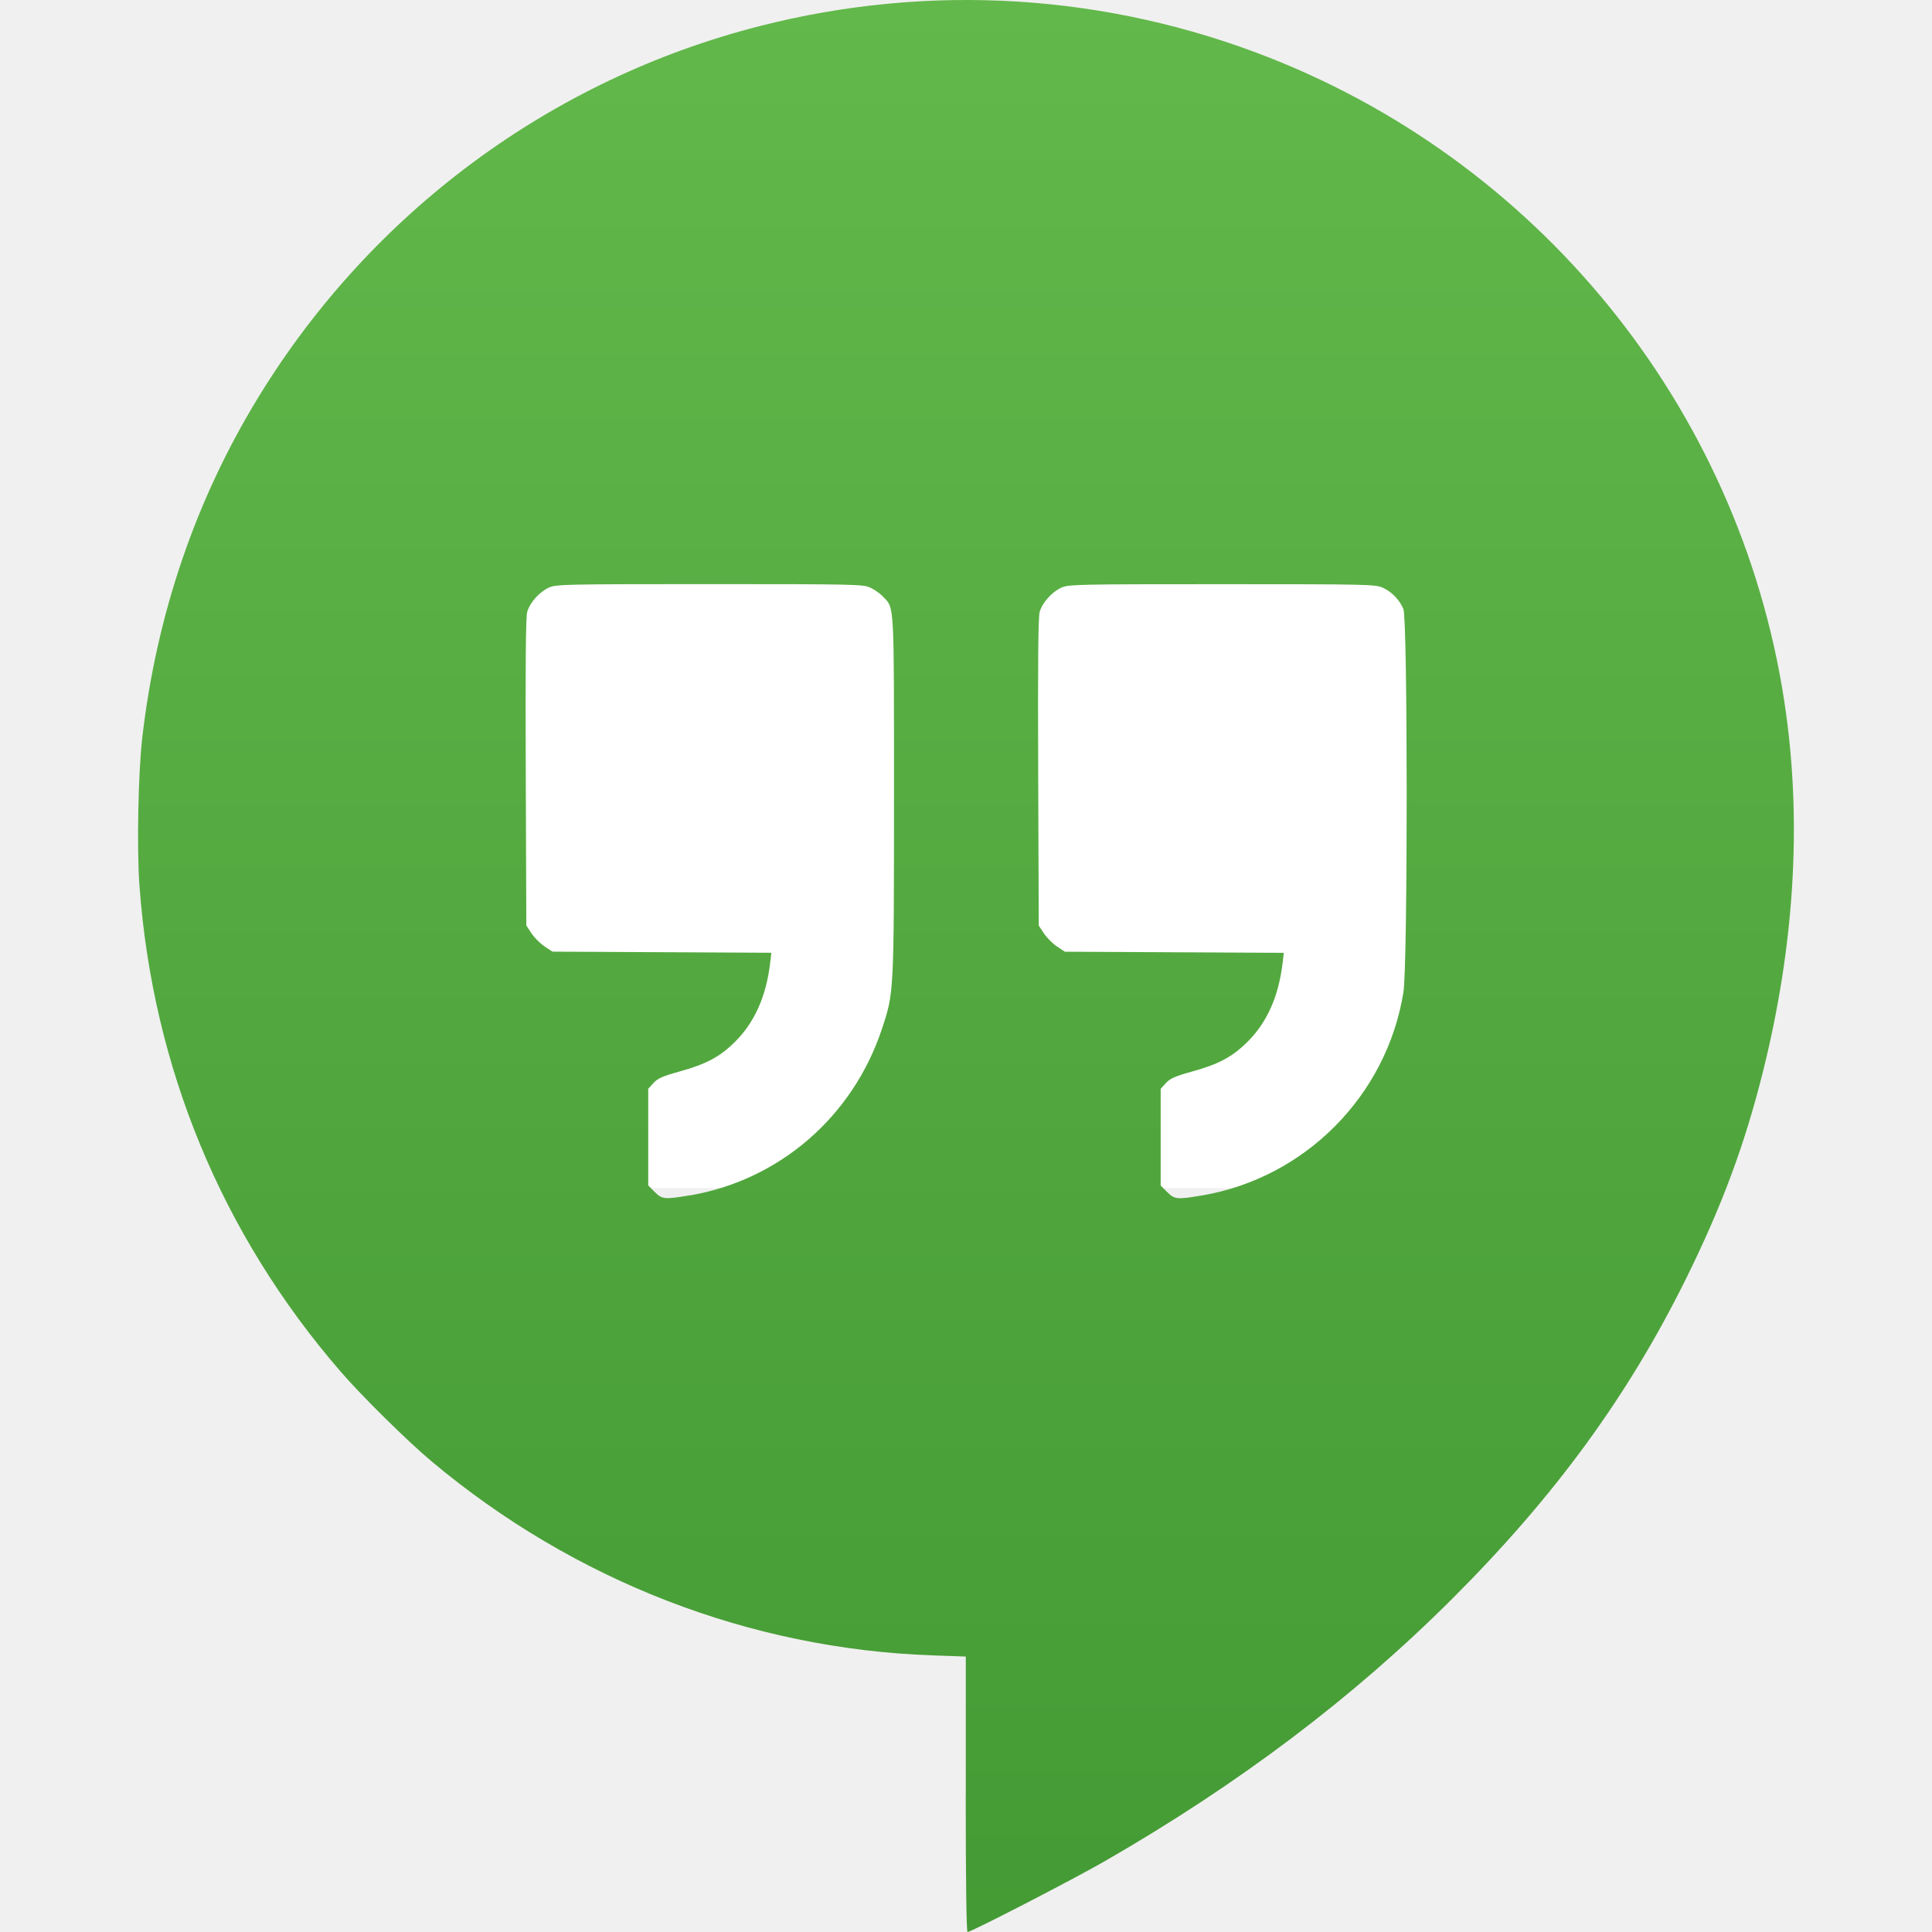
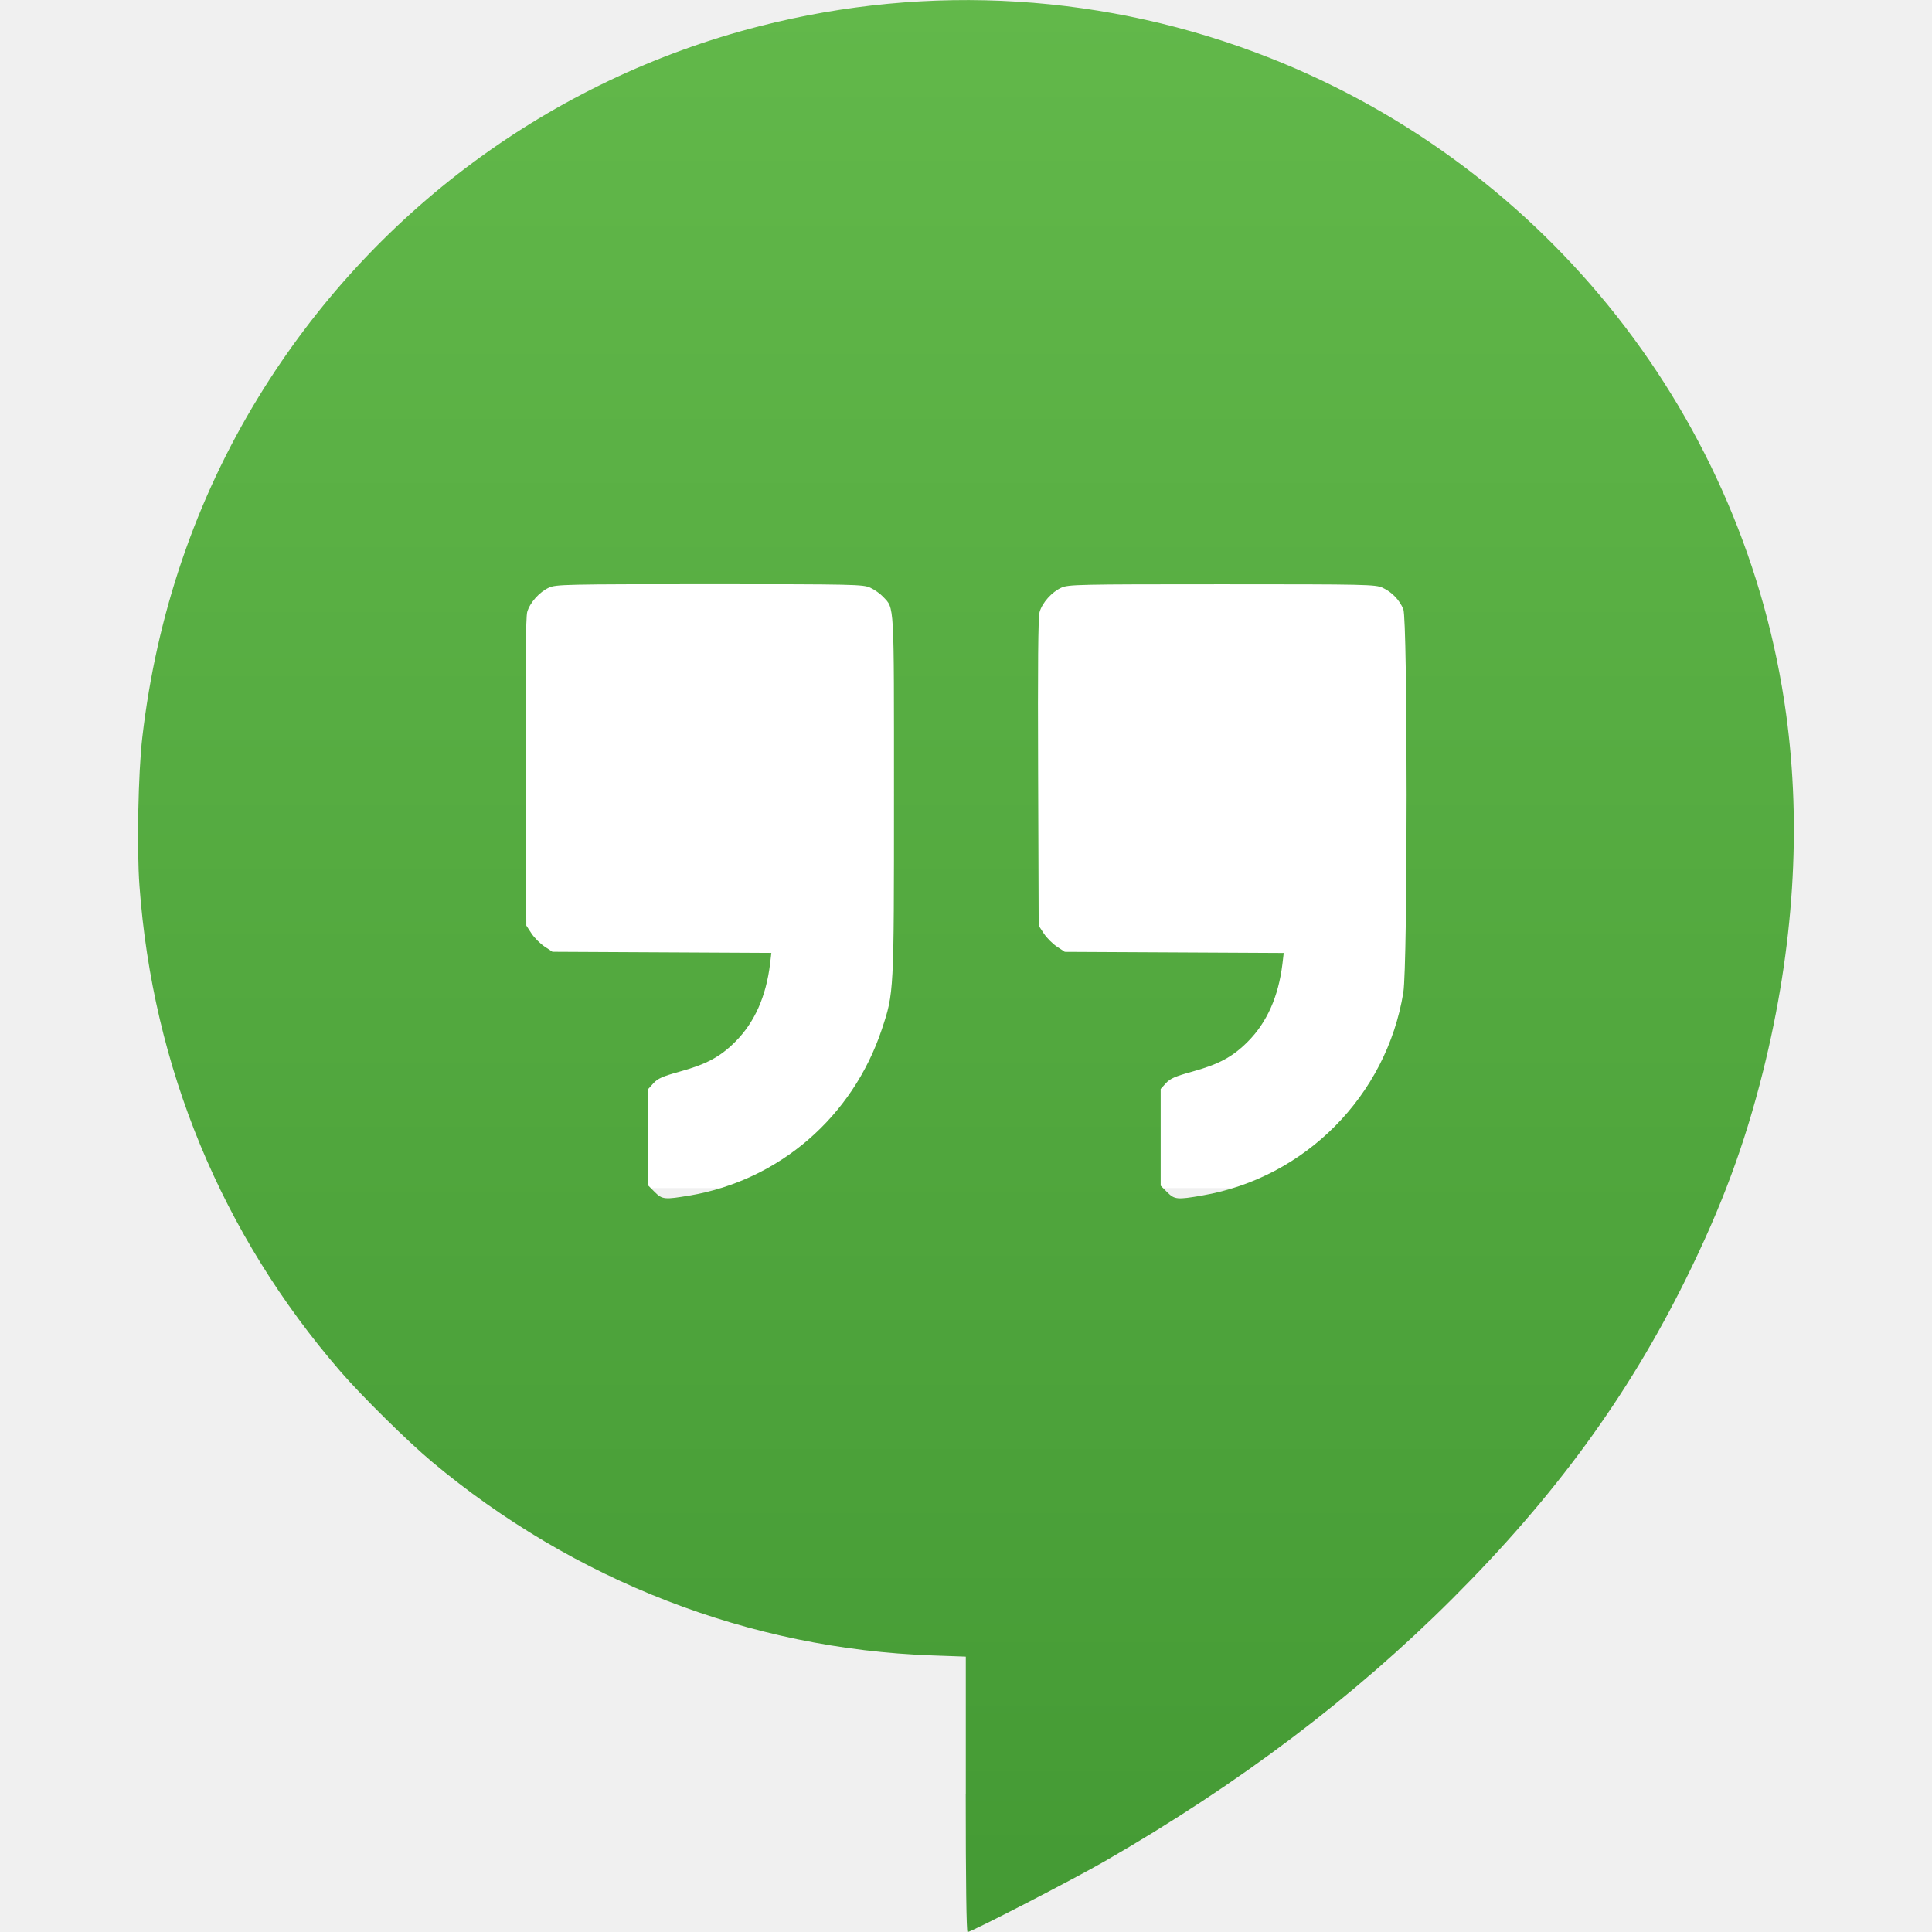
- <svg xmlns="http://www.w3.org/2000/svg" xmlns:xlink="http://www.w3.org/1999/xlink" version="1.1" width="64" height="64" id="svg6146">
-   <defs id="defs6148">
-     <linearGradient y2="-231.952" x2="1316.665" y1="231.071" x1="1316.665" gradientTransform="matrix(0.05954747,0,0,0.05954747,-42.21895,13.81212)" gradientUnits="userSpaceOnUse" id="linearGradient24641-6" xlink:href="#linearGradient4920-2-0" />
+ <svg xmlns="http://www.w3.org/2000/svg" xmlns:xlink="http://www.w3.org/1999/xlink" viewBox="0 0 64 64">
+   <defs>
+     <linearGradient gradientTransform="matrix(.05955 0 0 .05955 -42.21895 13.81212)" id="linearGradient24641-6" xlink:href="#linearGradient4920-2-0" y1="231.071" y2="-231.952" x2="0" gradientUnits="userSpaceOnUse" />
    <linearGradient id="linearGradient4920-2-0">
-       <stop style="stop-color:#449a34;stop-opacity:1;" offset="0" id="stop4922-7-3" />
-       <stop style="stop-color:#62b84a;stop-opacity:1" offset="1" id="stop4924-6-6" />
+       <stop offset="0" stop-color="#449a34" />
+       <stop offset="1" stop-color="#62b84a" />
    </linearGradient>
-     <linearGradient y2="-231.952" x2="1316.665" y1="231.071" x1="1316.665" gradientTransform="matrix(0.05954747,0,0,0.05954747,-42.21895,13.81212)" gradientUnits="userSpaceOnUse" id="linearGradient9608" xlink:href="#linearGradient4920-2-0" />
  </defs>
-   <g transform="matrix(2.321204,0,0,2.321204,-51.99225,4.7774385e-7)" id="g24637">
-     <rect y="5.583" x="27.189" height="11.372" width="15.72" id="rect4928-5" style="fill:#ffffff;fill-opacity:1;stroke:none" />
-     <path id="path4912-7" d="m 36.182,25.606 0,-1.965 -0.479,-0.017 c -2.601,-0.092 -5.11,-1.064 -7.143,-2.767 -0.343,-0.287 -0.999,-0.934 -1.302,-1.285 -1.695,-1.959 -2.68,-4.339 -2.869,-6.934 -0.039,-0.529 -0.018,-1.611 0.041,-2.118 0.204,-1.755 0.763,-3.393 1.659,-4.856 1.611,-2.633 4.173,-4.53 7.145,-5.29 2.432,-0.623 4.965,-0.465 7.291,0.453 3.963,1.565 6.788,5.155 7.364,9.362 0.221,1.614 0.11,3.336 -0.328,5.094 -0.261,1.049 -0.589,1.931 -1.102,2.968 -0.829,1.676 -1.869,3.1 -3.33,4.56 -1.416,1.415 -3.044,2.645 -4.965,3.751 -0.447,0.258 -1.905,1.01 -1.957,1.01 -0.016,0 -0.026,-0.723 -0.026,-1.965 z m -3.937,-8.546 c 1.277,-0.219 2.32,-1.121 2.737,-2.367 0.175,-0.525 0.175,-0.511 0.175,-3.344 0,-2.798 0.008,-2.66 -0.157,-2.835 -0.04,-0.043 -0.121,-0.1 -0.181,-0.128 -0.102,-0.047 -0.223,-0.05 -2.293,-0.05 -2.056,0 -2.192,0.003 -2.293,0.049 -0.135,0.061 -0.272,0.214 -0.31,0.347 -0.021,0.071 -0.027,0.763 -0.021,2.289 l 0.008,2.187 0.074,0.112 c 0.041,0.062 0.125,0.146 0.187,0.187 l 0.112,0.074 1.562,0.008 1.562,0.008 -0.018,0.154 c -0.057,0.469 -0.222,0.839 -0.497,1.113 -0.217,0.217 -0.412,0.322 -0.797,0.428 -0.239,0.066 -0.311,0.098 -0.371,0.164 l -0.074,0.082 0,0.69 0,0.69 0.092,0.092 c 0.107,0.107 0.141,0.11 0.504,0.048 z m 7.312,0 c 1.47,-0.252 2.631,-1.424 2.87,-2.897 0.063,-0.387 0.062,-5.321 0,-5.471 -0.056,-0.133 -0.163,-0.244 -0.295,-0.305 -0.102,-0.047 -0.223,-0.05 -2.293,-0.05 -2.056,0 -2.192,0.003 -2.293,0.049 -0.135,0.061 -0.272,0.214 -0.31,0.347 -0.021,0.071 -0.027,0.763 -0.021,2.289 l 0.008,2.187 0.074,0.112 c 0.041,0.062 0.125,0.146 0.187,0.187 l 0.112,0.074 1.562,0.008 1.562,0.008 -0.018,0.154 c -0.057,0.469 -0.222,0.839 -0.497,1.113 -0.217,0.217 -0.412,0.322 -0.797,0.428 -0.239,0.066 -0.311,0.098 -0.371,0.164 l -0.074,0.082 0,0.69 0,0.69 0.092,0.092 c 0.107,0.107 0.141,0.11 0.504,0.048 z" style="fill:url(#linearGradient9608);fill-opacity:1" />
+   <g transform="matrix(2.3212 0 0 2.3212 -51.99225 0)">
+     <path fill="#fff" d="m27.189,5.583h15.72v11.372h-15.72z" />
+     <path fill="url(#linearGradient24641-6)" d="m36.182,25.607 0-1.965-.479-.017c-2.601-.092-5.11-1.064-7.143-2.767-.343-.287-.999-.934-1.302-1.285-1.695-1.959-2.68-4.339-2.869-6.934-.039-.529-.018-1.611 .041-2.118 .204-1.756 .763-3.393 1.659-4.856 1.611-2.633 4.173-4.53 7.145-5.29 2.432-.623 4.965-.465 7.291,.453 3.963,1.565 6.788,5.155 7.364,9.362 .221,1.614 .11,3.336-.328,5.094-.262,1.049-.589,1.931-1.102,2.968-.829,1.676-1.869,3.1-3.33,4.56-1.417,1.415-3.044,2.644-4.965,3.751-.447,.258-1.905,1.01-1.957,1.01-.016,0-.026-.723-.026-1.965zm-3.937-8.546c1.277-.219 2.32-1.121 2.737-2.367 .175-.525 .175-.511 .175-3.344 0-2.798 .008-2.66-.157-2.835-.04-.043-.121-.1-.181-.128-.102-.047-.223-.05-2.293-.05-2.056,0-2.192,.003-2.293,.049-.135,.061-.272,.214-.31,.347-.021,.071-.027,.763-.021,2.289l.008,2.187 .074,.113c.041,.062 .125,.146 .187,.187l.112,.074 1.562,.008 1.562,.008-.018,.154c-.057,.469-.222,.839-.496,1.113-.217,.217-.412,.322-.797,.428-.239,.066-.311,.098-.371,.164l-.074,.082v.69 .69l.092,.092c.107,.107 .141,.11 .504,.048zm7.311,0c1.47-.252 2.631-1.425 2.87-2.897 .063-.387 .062-5.321 0-5.471-.056-.133-.163-.244-.295-.305-.102-.047-.223-.05-2.293-.05-2.056,0-2.192,.003-2.293,.049-.135,.061-.272,.214-.31,.347-.021,.071-.027,.763-.021,2.289l.008,2.187 .074,.113c.041,.062 .125,.146 .187,.187l.112,.074 1.562,.008 1.562,.008-.018,.154c-.057,.469-.222,.839-.496,1.113-.217,.217-.412,.322-.797,.428-.239,.066-.311,.098-.371,.164l-.074,.082v.69 .69l.092,.092c.107,.107 .141,.11 .504,.048z" />
  </g>
</svg>
